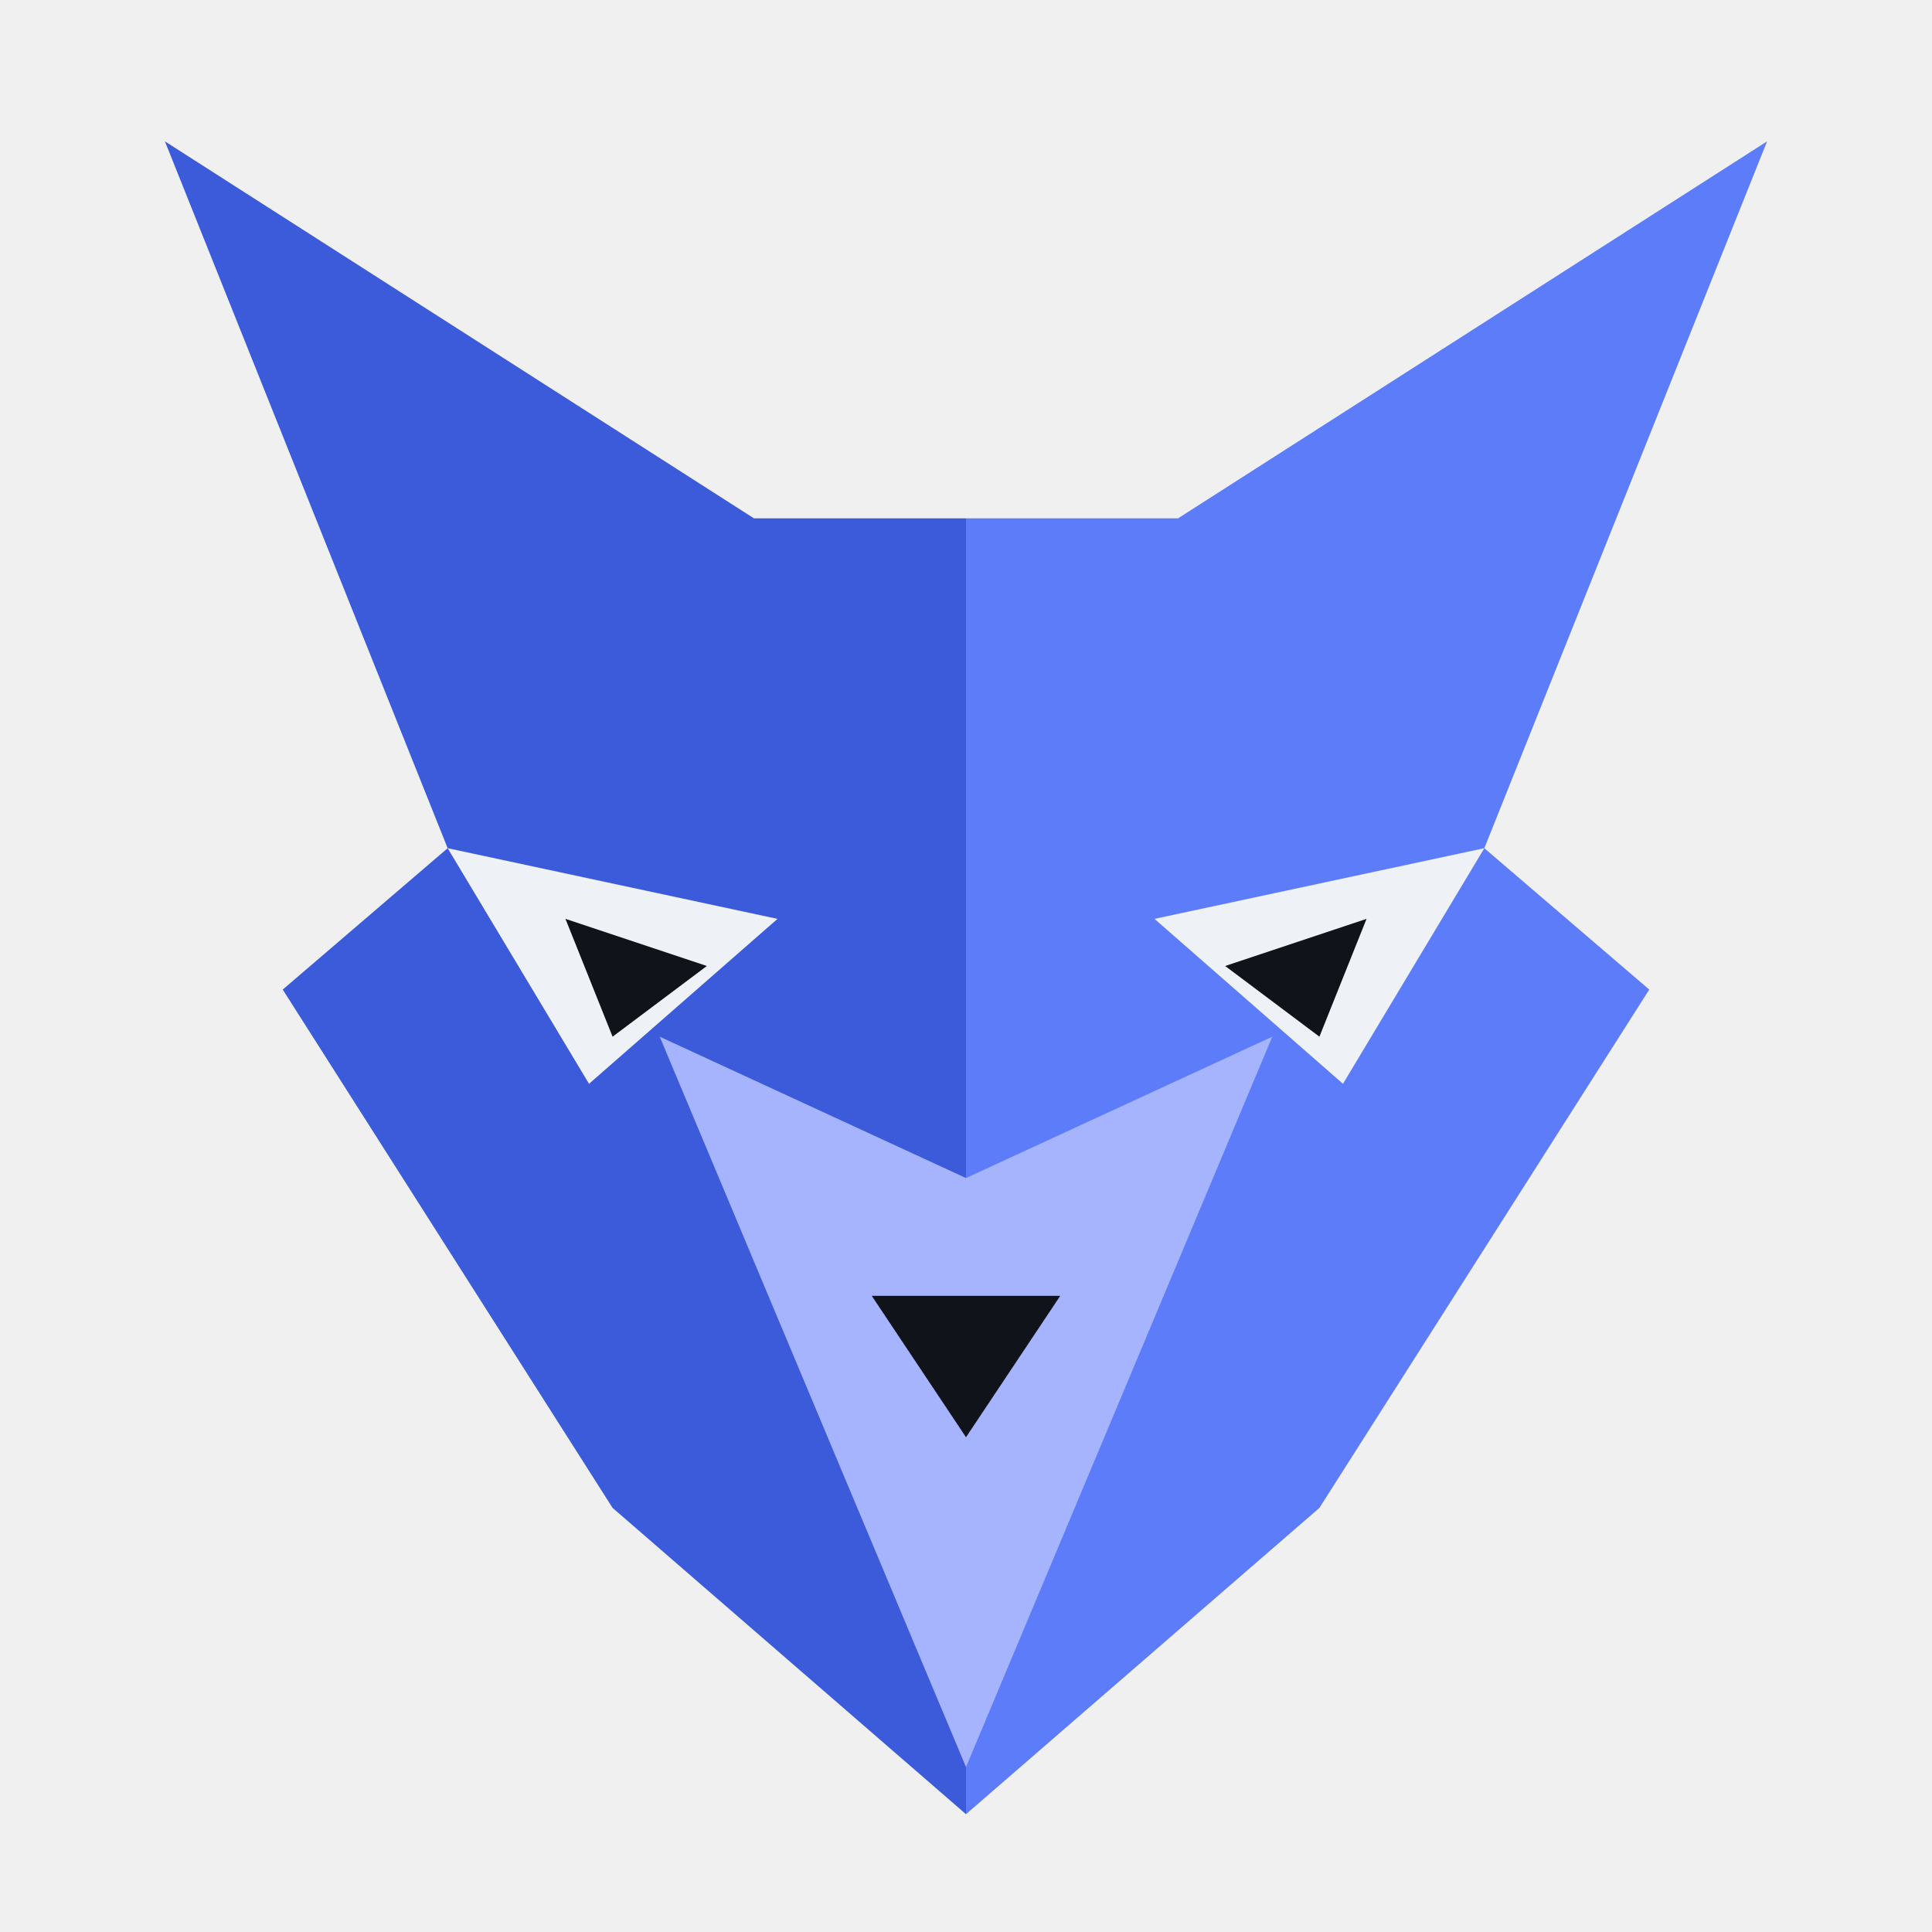
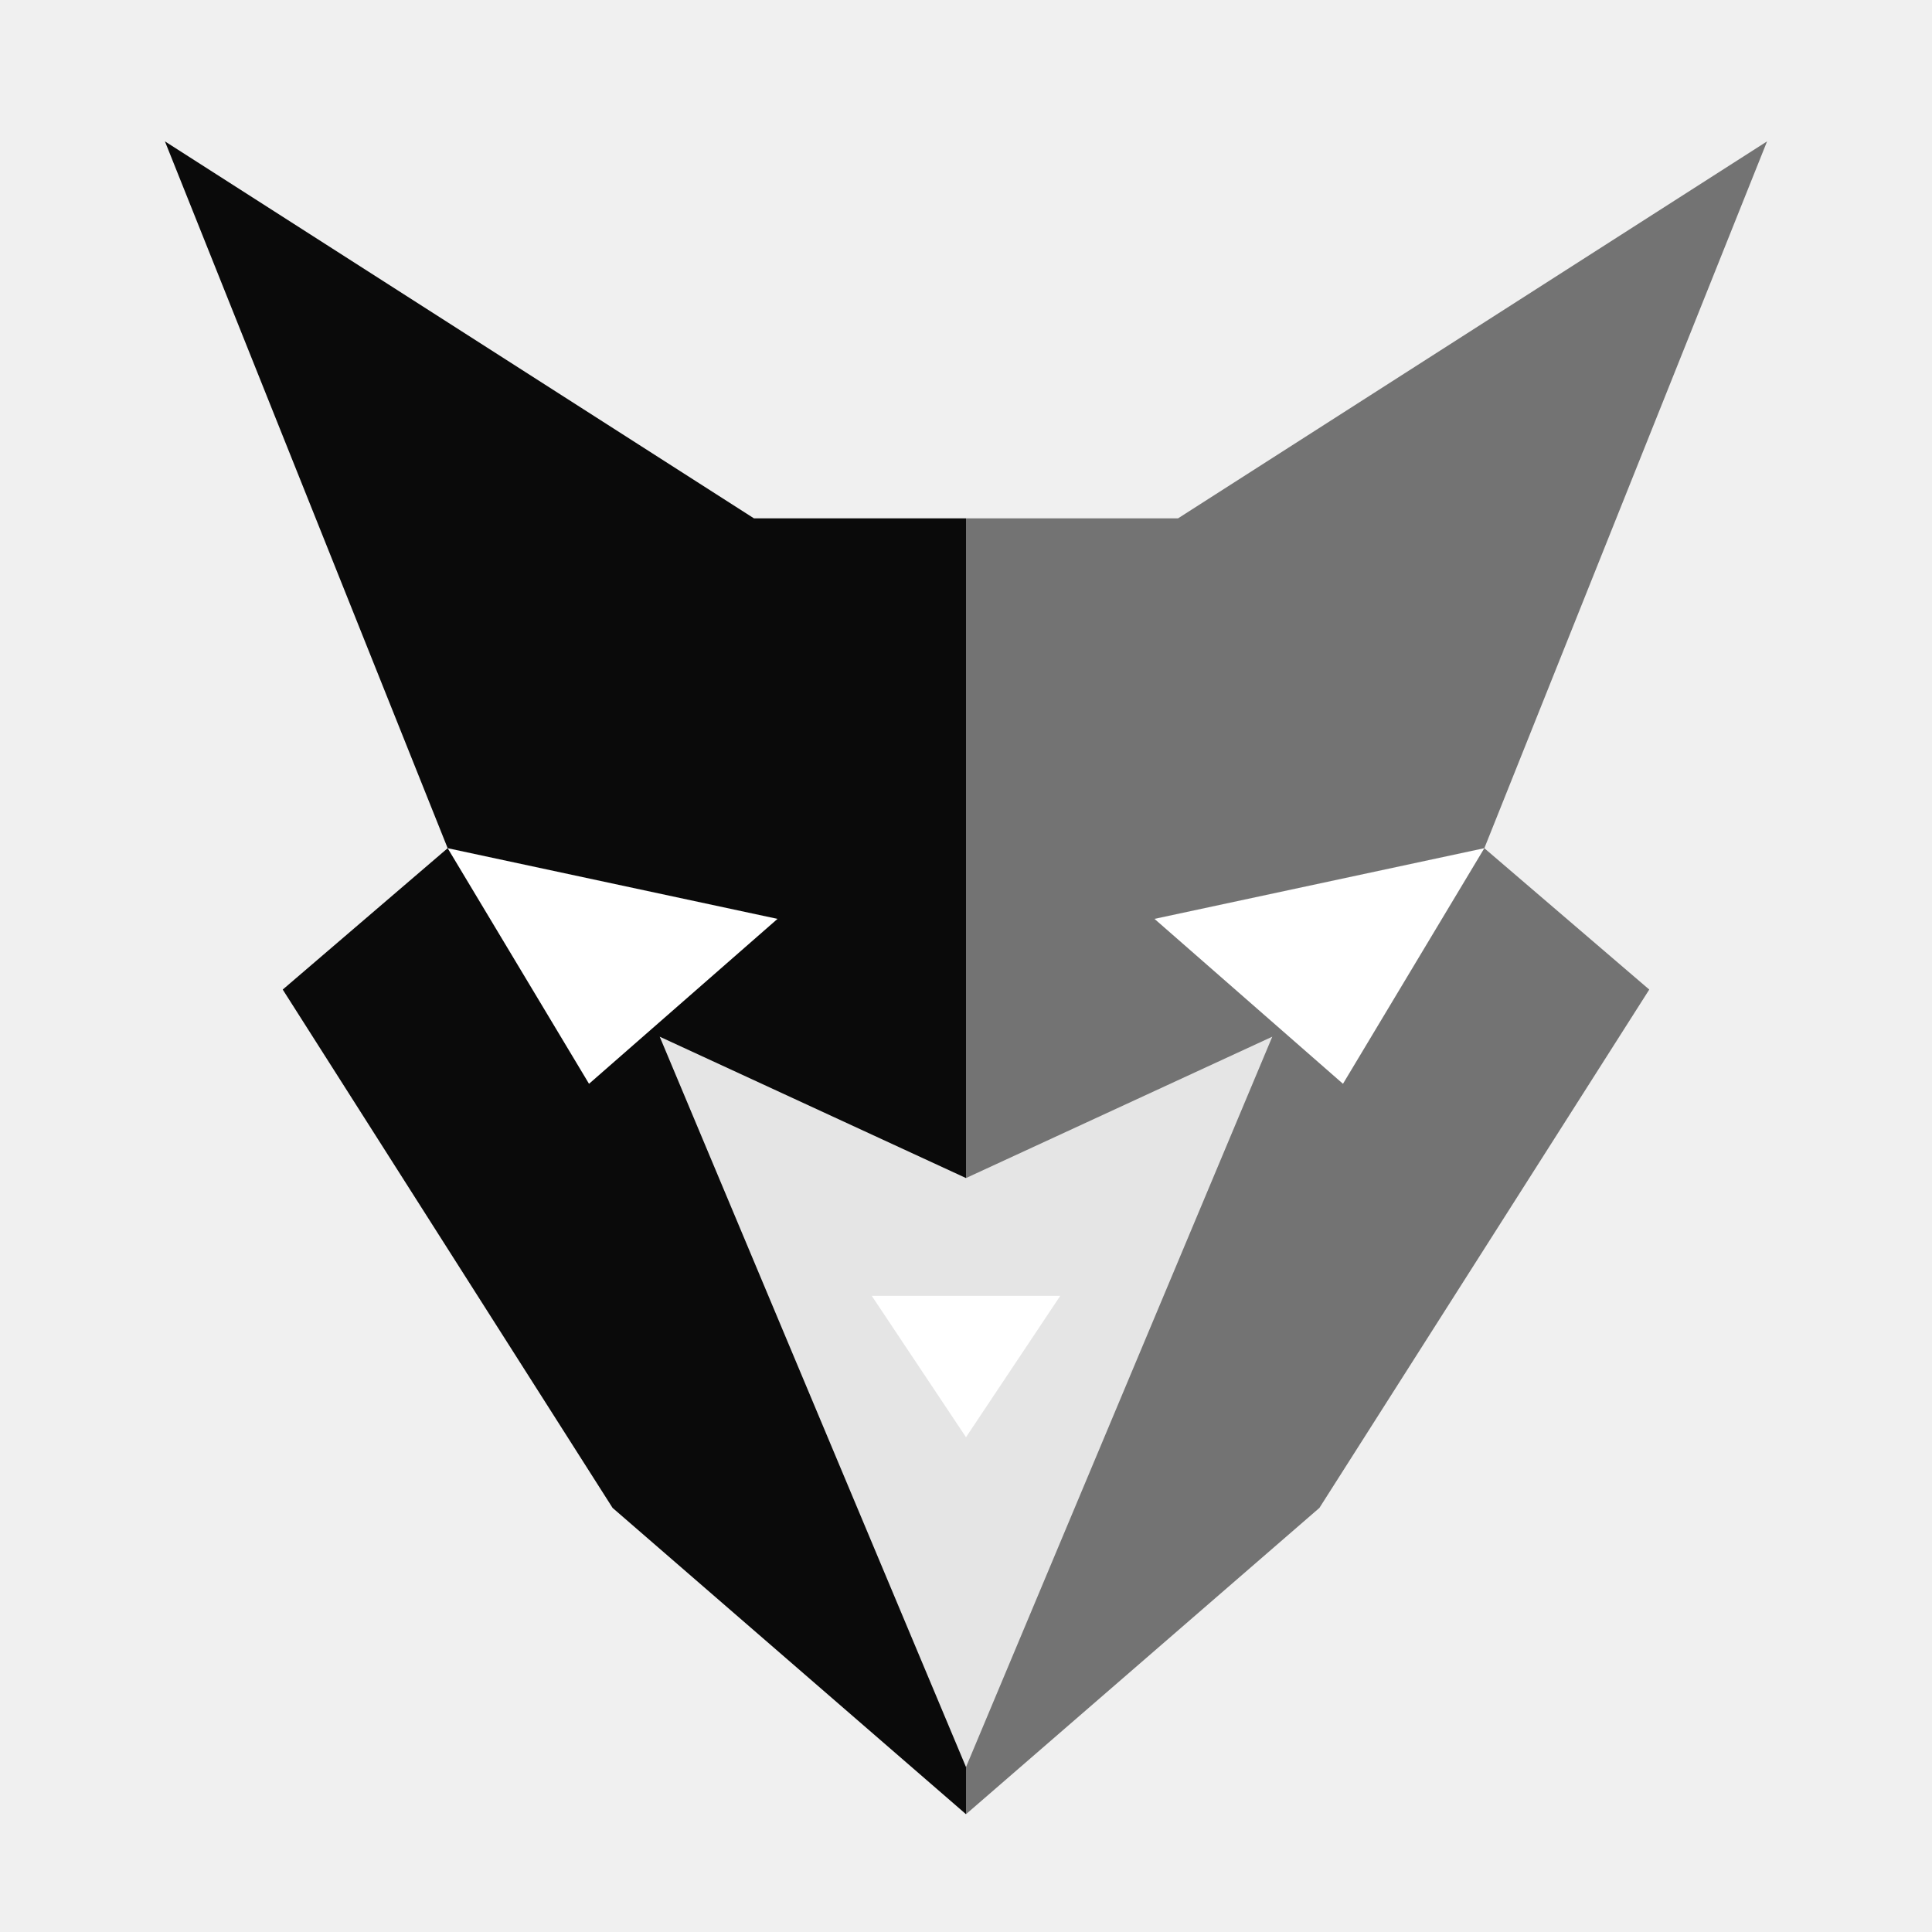
<svg xmlns="http://www.w3.org/2000/svg" width="512" height="512" viewBox="9 9 82 82">
  <g>
    <g transform="translate(0.0,0)">
-       <polygon points="50,31 41,31 16,15 28,45 21,51 35,73 50,86" fill="#3b5bdb" />
+       <polygon points="50,31 41,31 16,15 28,45 21,51 35,73 50,86" fill="#0a0a0a" />
    </g>
    <g transform="translate(0.0,0)">
-       <polygon points="50,31 59,31 84,15 72,45 79,51 65,73 50,86" fill="#5c7cfa" />
+       <polygon points="50,31 59,31 84,15 72,45 79,51 65,73 50,86" fill="#737373" />
    </g>
    <g transform="translate(50,62) scale(1.0) translate(-50,-62)">
-       <polygon points="37,53 50,59 63,53 50,84" fill="#a5b4fc" />
+       <polygon points="37,53 50,59 63,53 50,84" fill="#e5e5e5" />
    </g>
    <g opacity="1.0">
-       <polygon points="28,45 42,48 34,55" fill="#eef1f5" />
-       <polygon points="72,45 58,48 66,55" fill="#eef1f5" />
-       <polygon points="33,48 39,50 35,53" fill="#10131a" />
-       <polygon points="67,48 61,50 65,53" fill="#10131a" />
+       <polygon points="28,45 42,48 34,55" fill="#ffffff" />
+       <polygon points="72,45 58,48 66,55" fill="#ffffff" />
+       <polygon points="33,48 39,50 35,53" fill="#ffffff" />
+       <polygon points="67,48 61,50 65,53" fill="#ffffff" />
    </g>
-     <polygon points="46,64 54,64 50,70" fill="#10131a" opacity="1.0" />
+     <polygon points="46,64 54,64 50,70" fill="#ffffff" opacity="1.0" />
  </g>
</svg>
